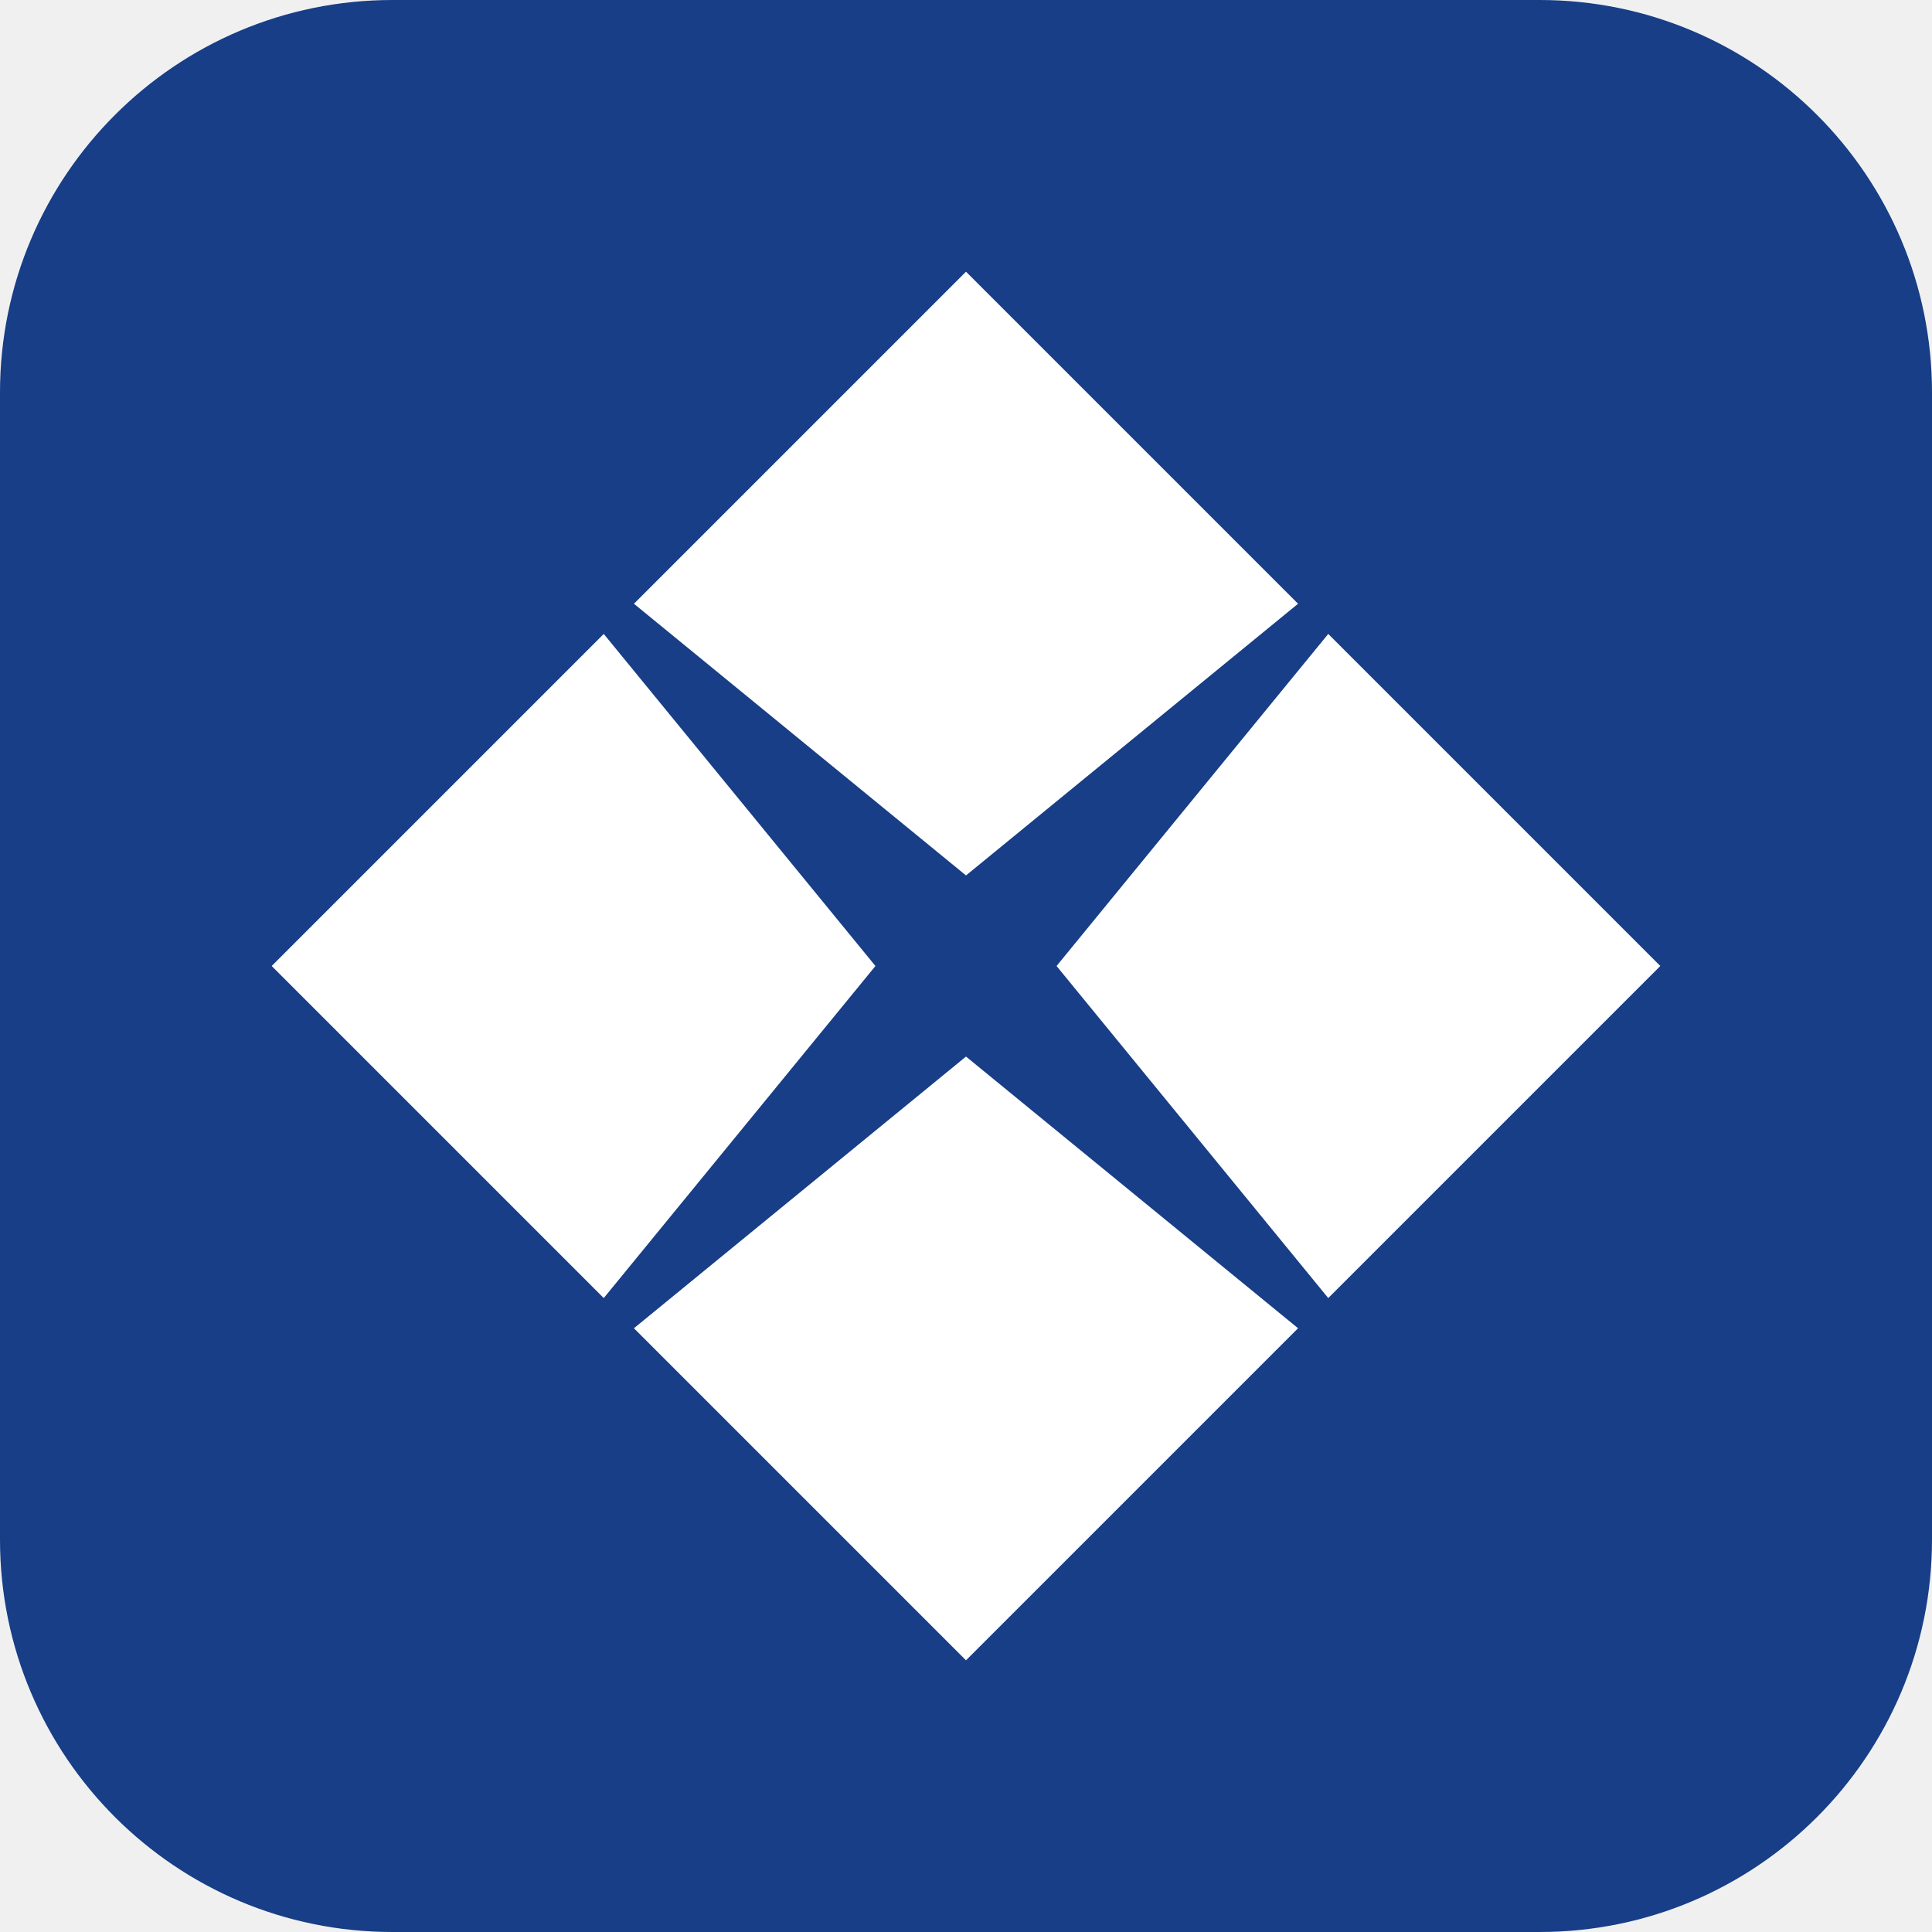
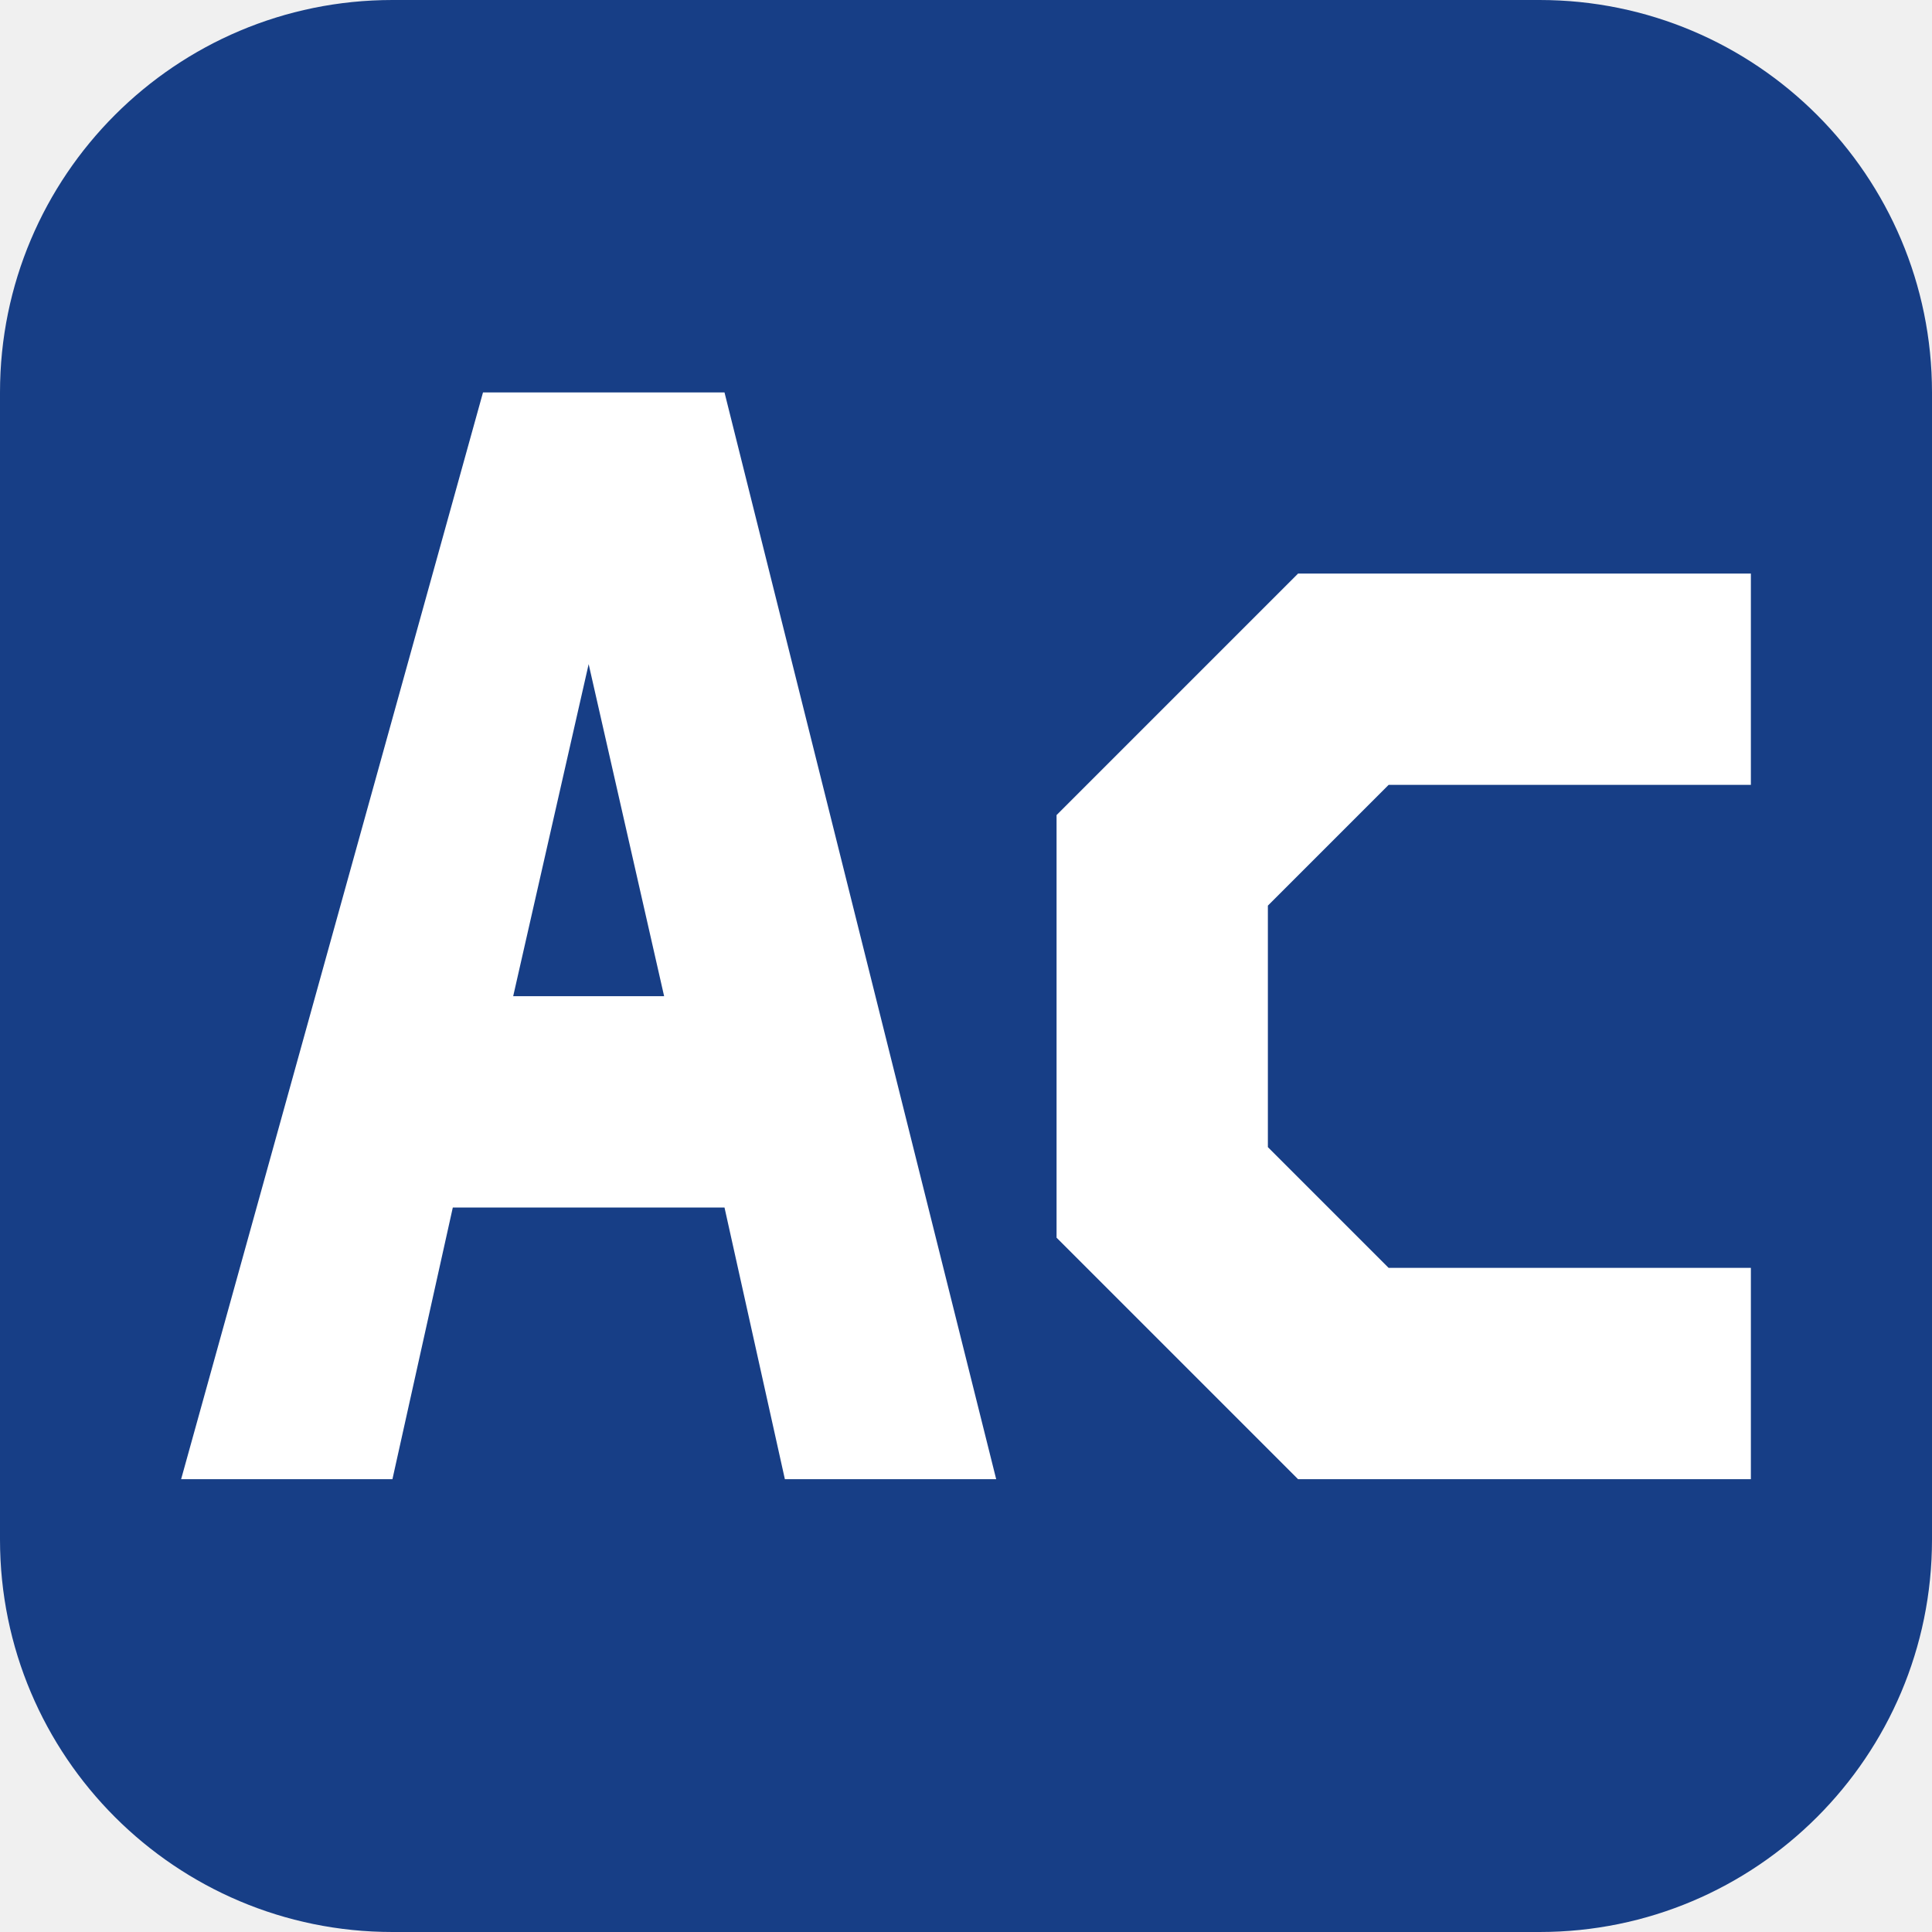
<svg xmlns="http://www.w3.org/2000/svg" viewBox="0 0 64 64">
  <style>@media(prefers-color-scheme:dark){.tile{fill:#11151c}}</style>
  <rect class="tile" width="64" height="64" rx="13" fill="#173e86" />
  <g fill="#fff">
-     <path d="M32 9 43 20 32 29 21 20Z" />
-     <path d="M55 32 44 43 35 32 44 21Z" />
-     <path d="M32 55 21 44 32 35 43 44Z" />
-     <path d="M9 32 20 21 29 32 20 43Z" />
+     <path fill-rule="evenodd" d="M16 13h8l9 36h-7l-2-9h-9l-2 9H6Zm1 20h5l-2.5-11Z" />
+     <path d="M58 19H43l-8 8v14l8 8h15v-7H46l-4-4v-8l4-4h12Z" />
  </g>
</svg>
